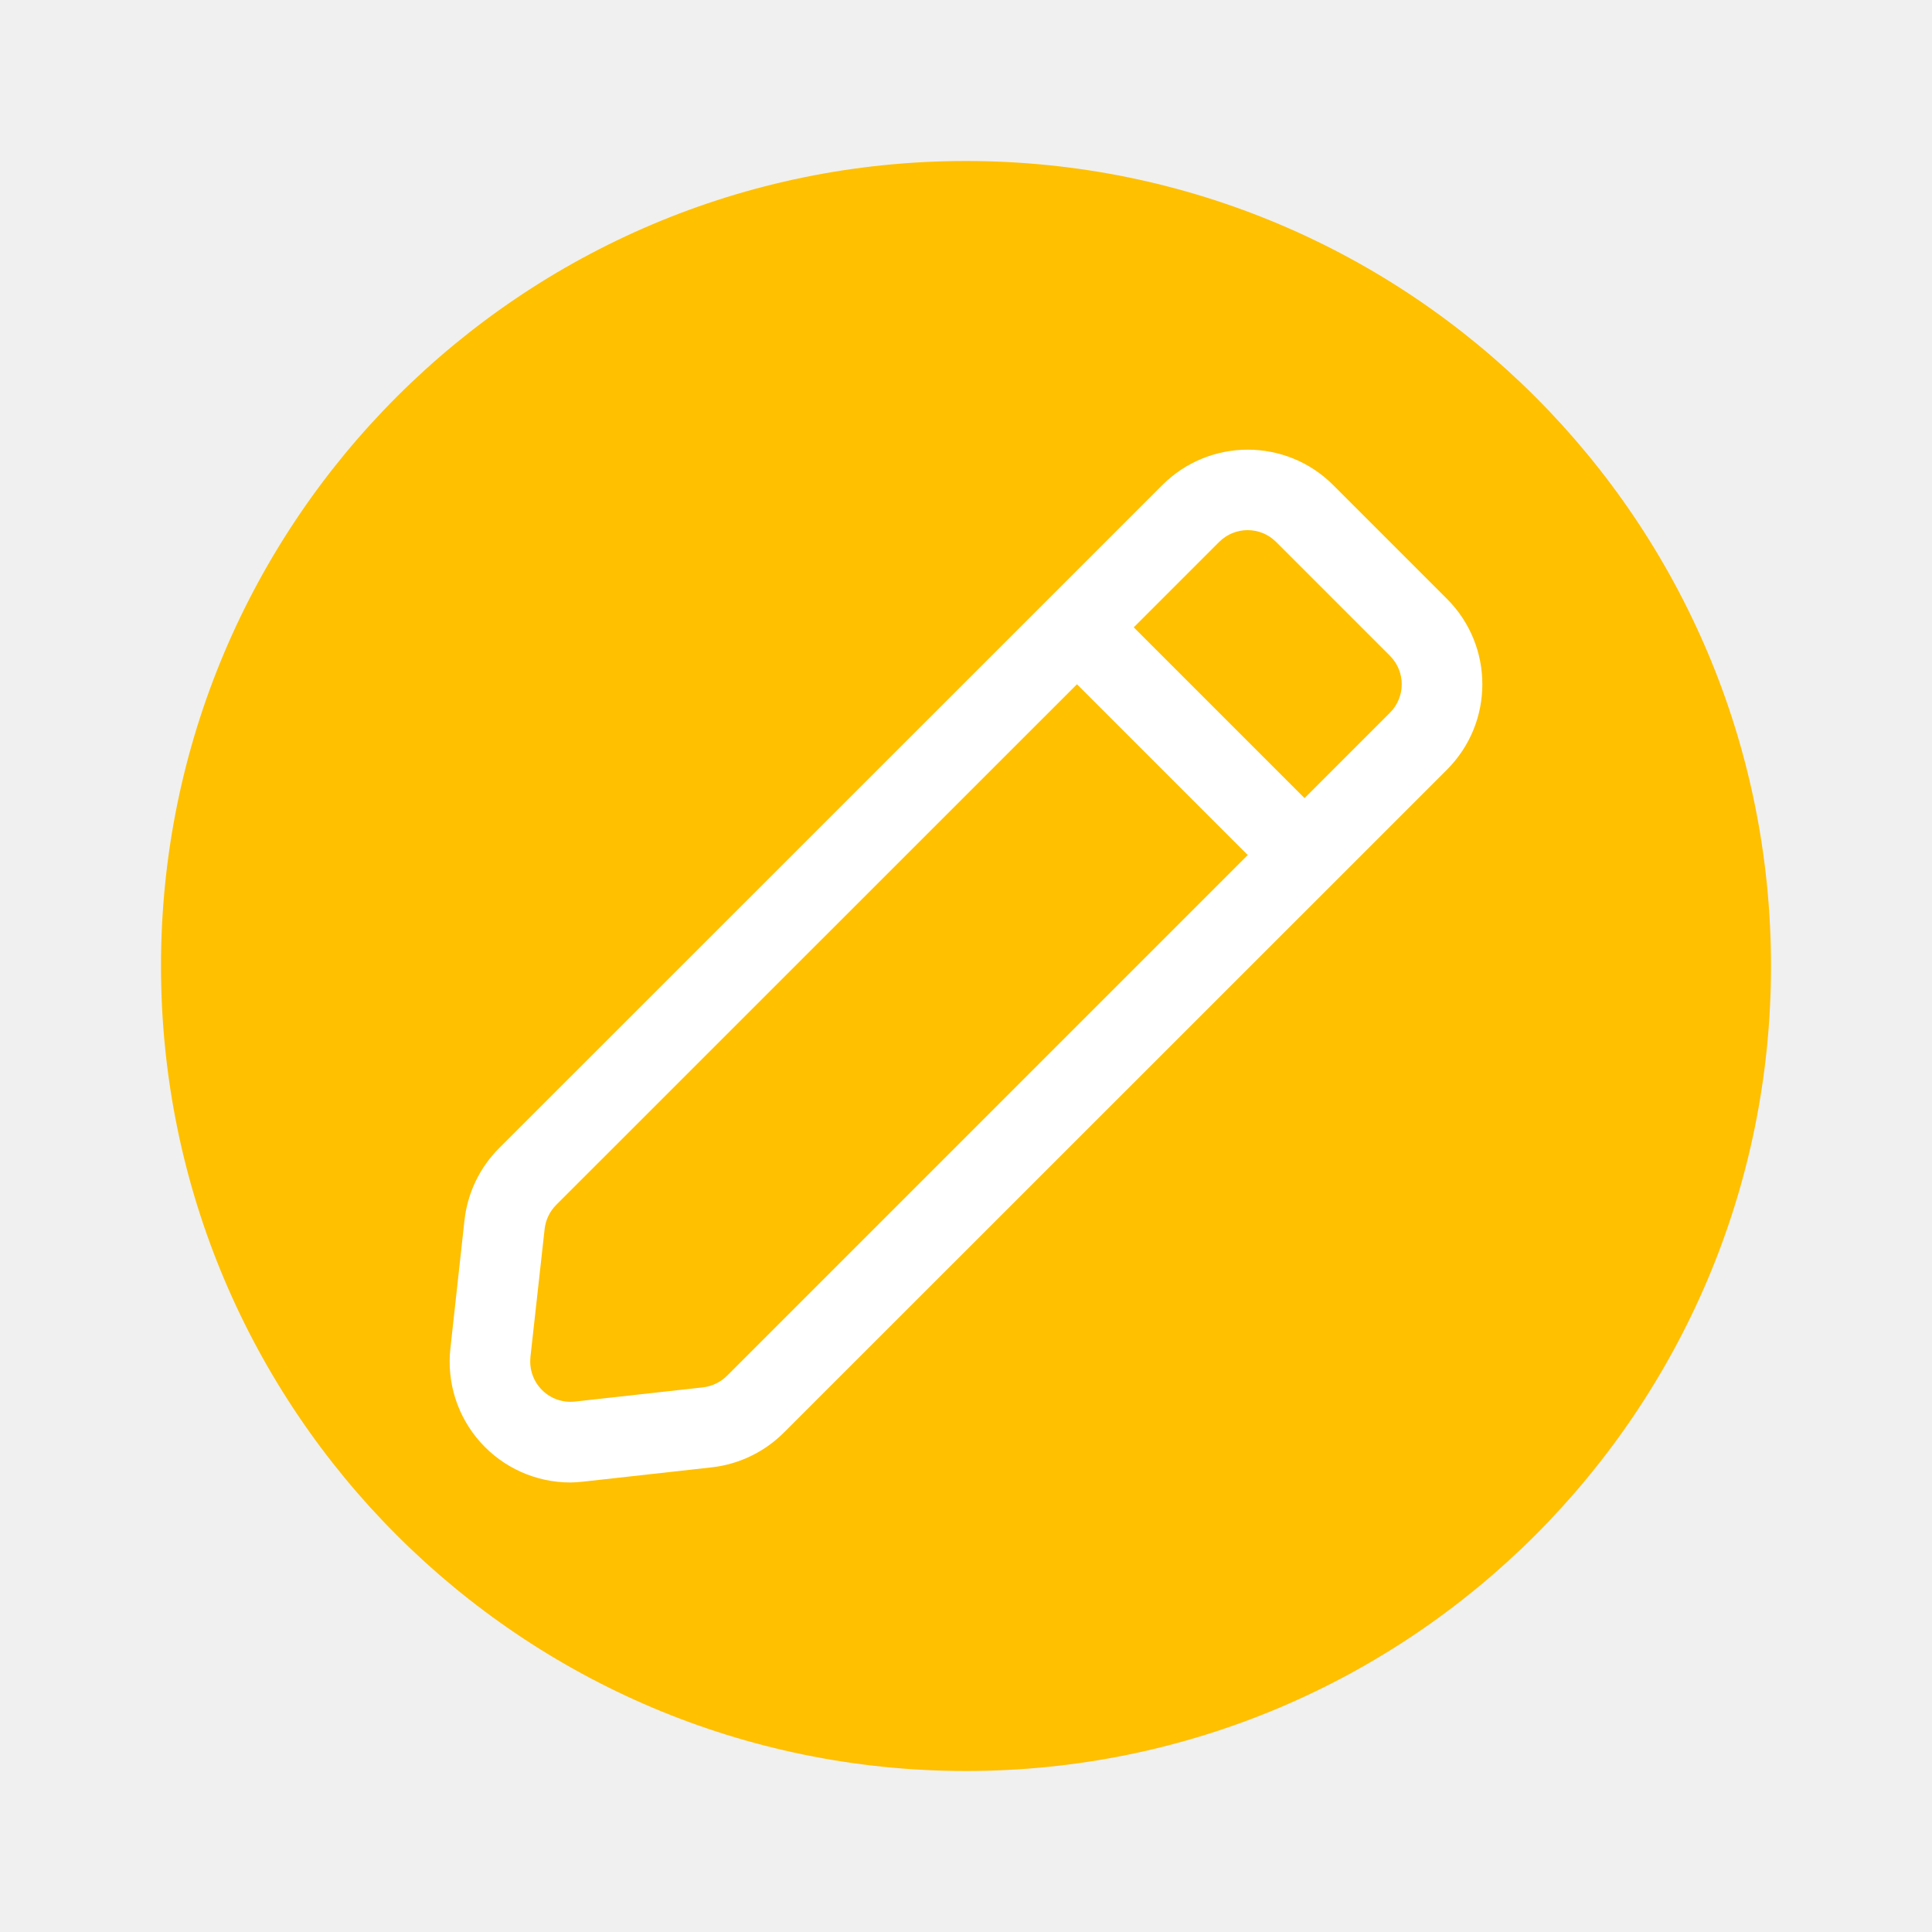
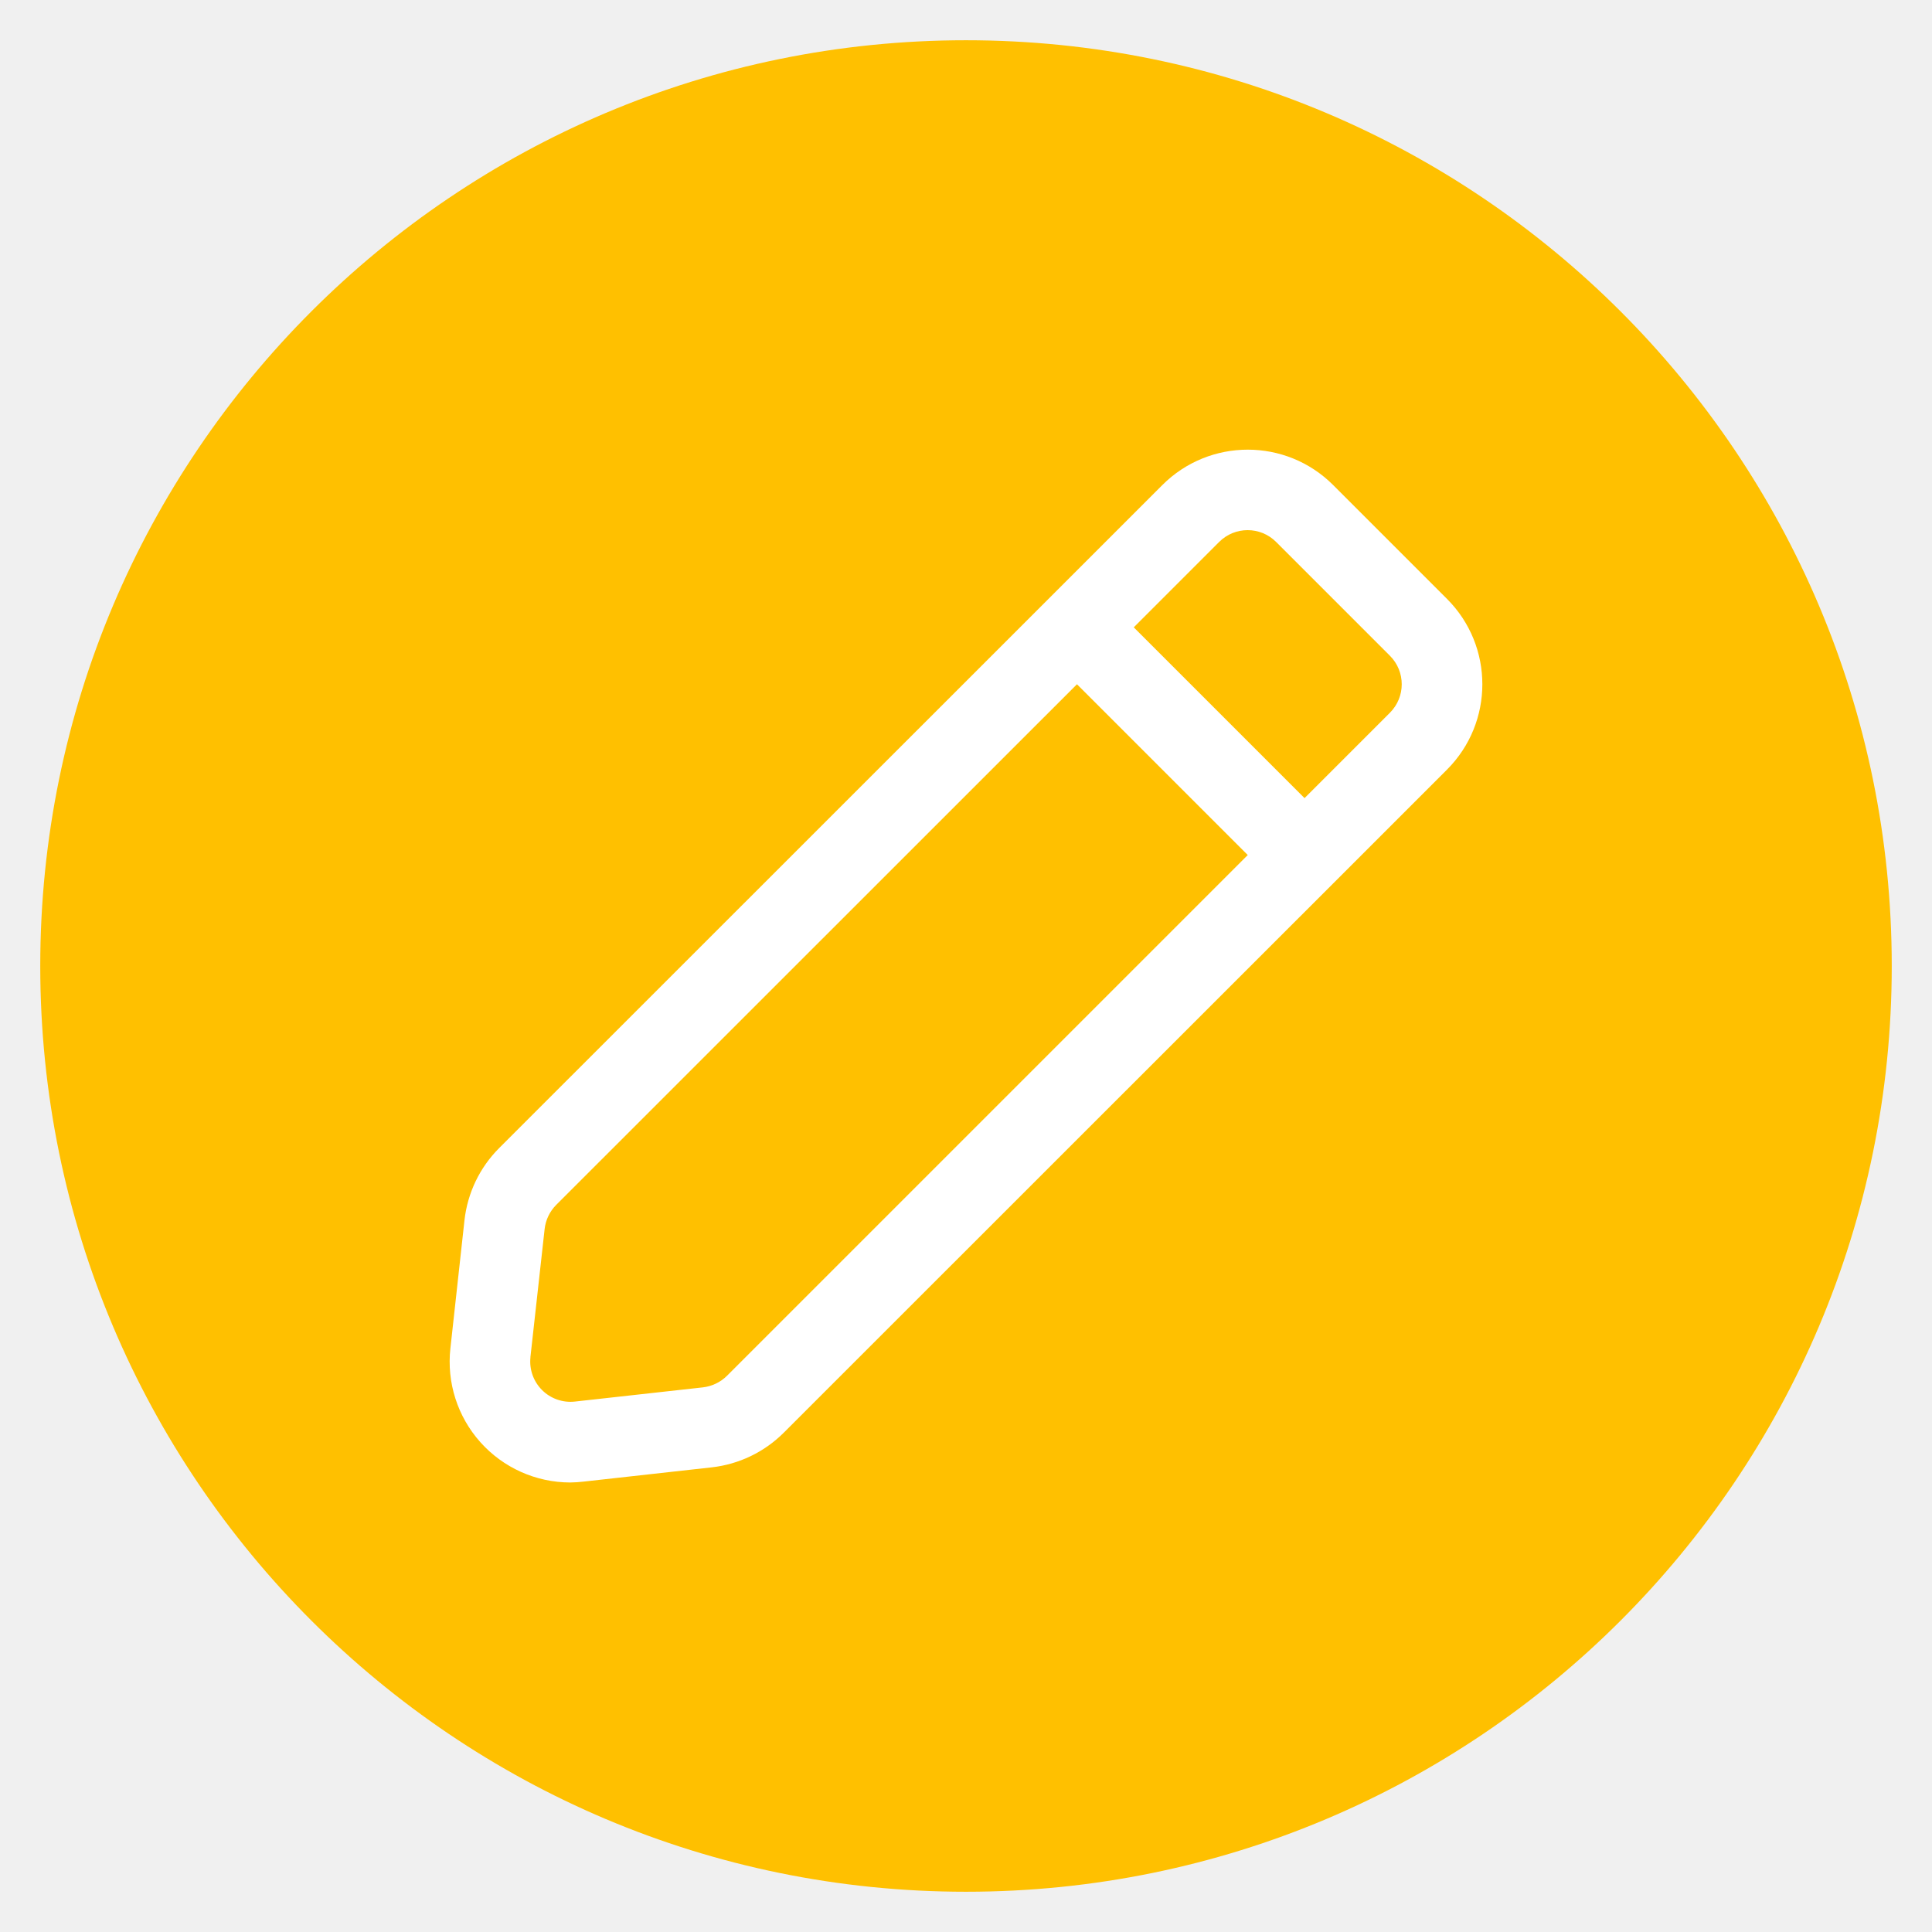
<svg xmlns="http://www.w3.org/2000/svg" version="1.1" width="512" height="512" x="0" y="0" viewBox="0 0 48 48" style="enable-background:new 0 0 512 512" xml:space="preserve" class="">
  <g>
-     <circle cx="24" cy="24" r="20" fill="#ffc000" opacity="1" data-original="#4a88da" class="" />
+     <circle cx="24" cy="24" r="23" fill="#ffc000" opacity="1" data-original="#4a88da" class="" />
    <path fill="#ffffff" d="m14.5 36.81 3.182-.354a3.006 3.006 0 0 0 1.789-.86l13.65-13.646 2.829-2.829a3 3 0 0 0 0-4.242l-2.829-2.829a3 3 0 0 0-4.242 0l-2.829 2.829L12.4 28.525a3.006 3.006 0 0 0-.86 1.79l-.35 3.185a3 3 0 0 0 2.977 3.332 3.168 3.168 0 0 0 .333-.022zm15.79-23.346a1 1 0 0 1 1.414 0l2.829 2.829a1 1 0 0 1 0 1.414l-2.122 2.122-4.243-4.243zM13.178 33.718l.353-3.182a1.01 1.01 0 0 1 .287-.6L26.757 17 31 21.243 18.061 34.182a1.016 1.016 0 0 1-.6.287l-3.182.353a1 1 0 0 1-1.1-1.1z" opacity="1" data-original="#ffffff" />
  </g>
</svg>
